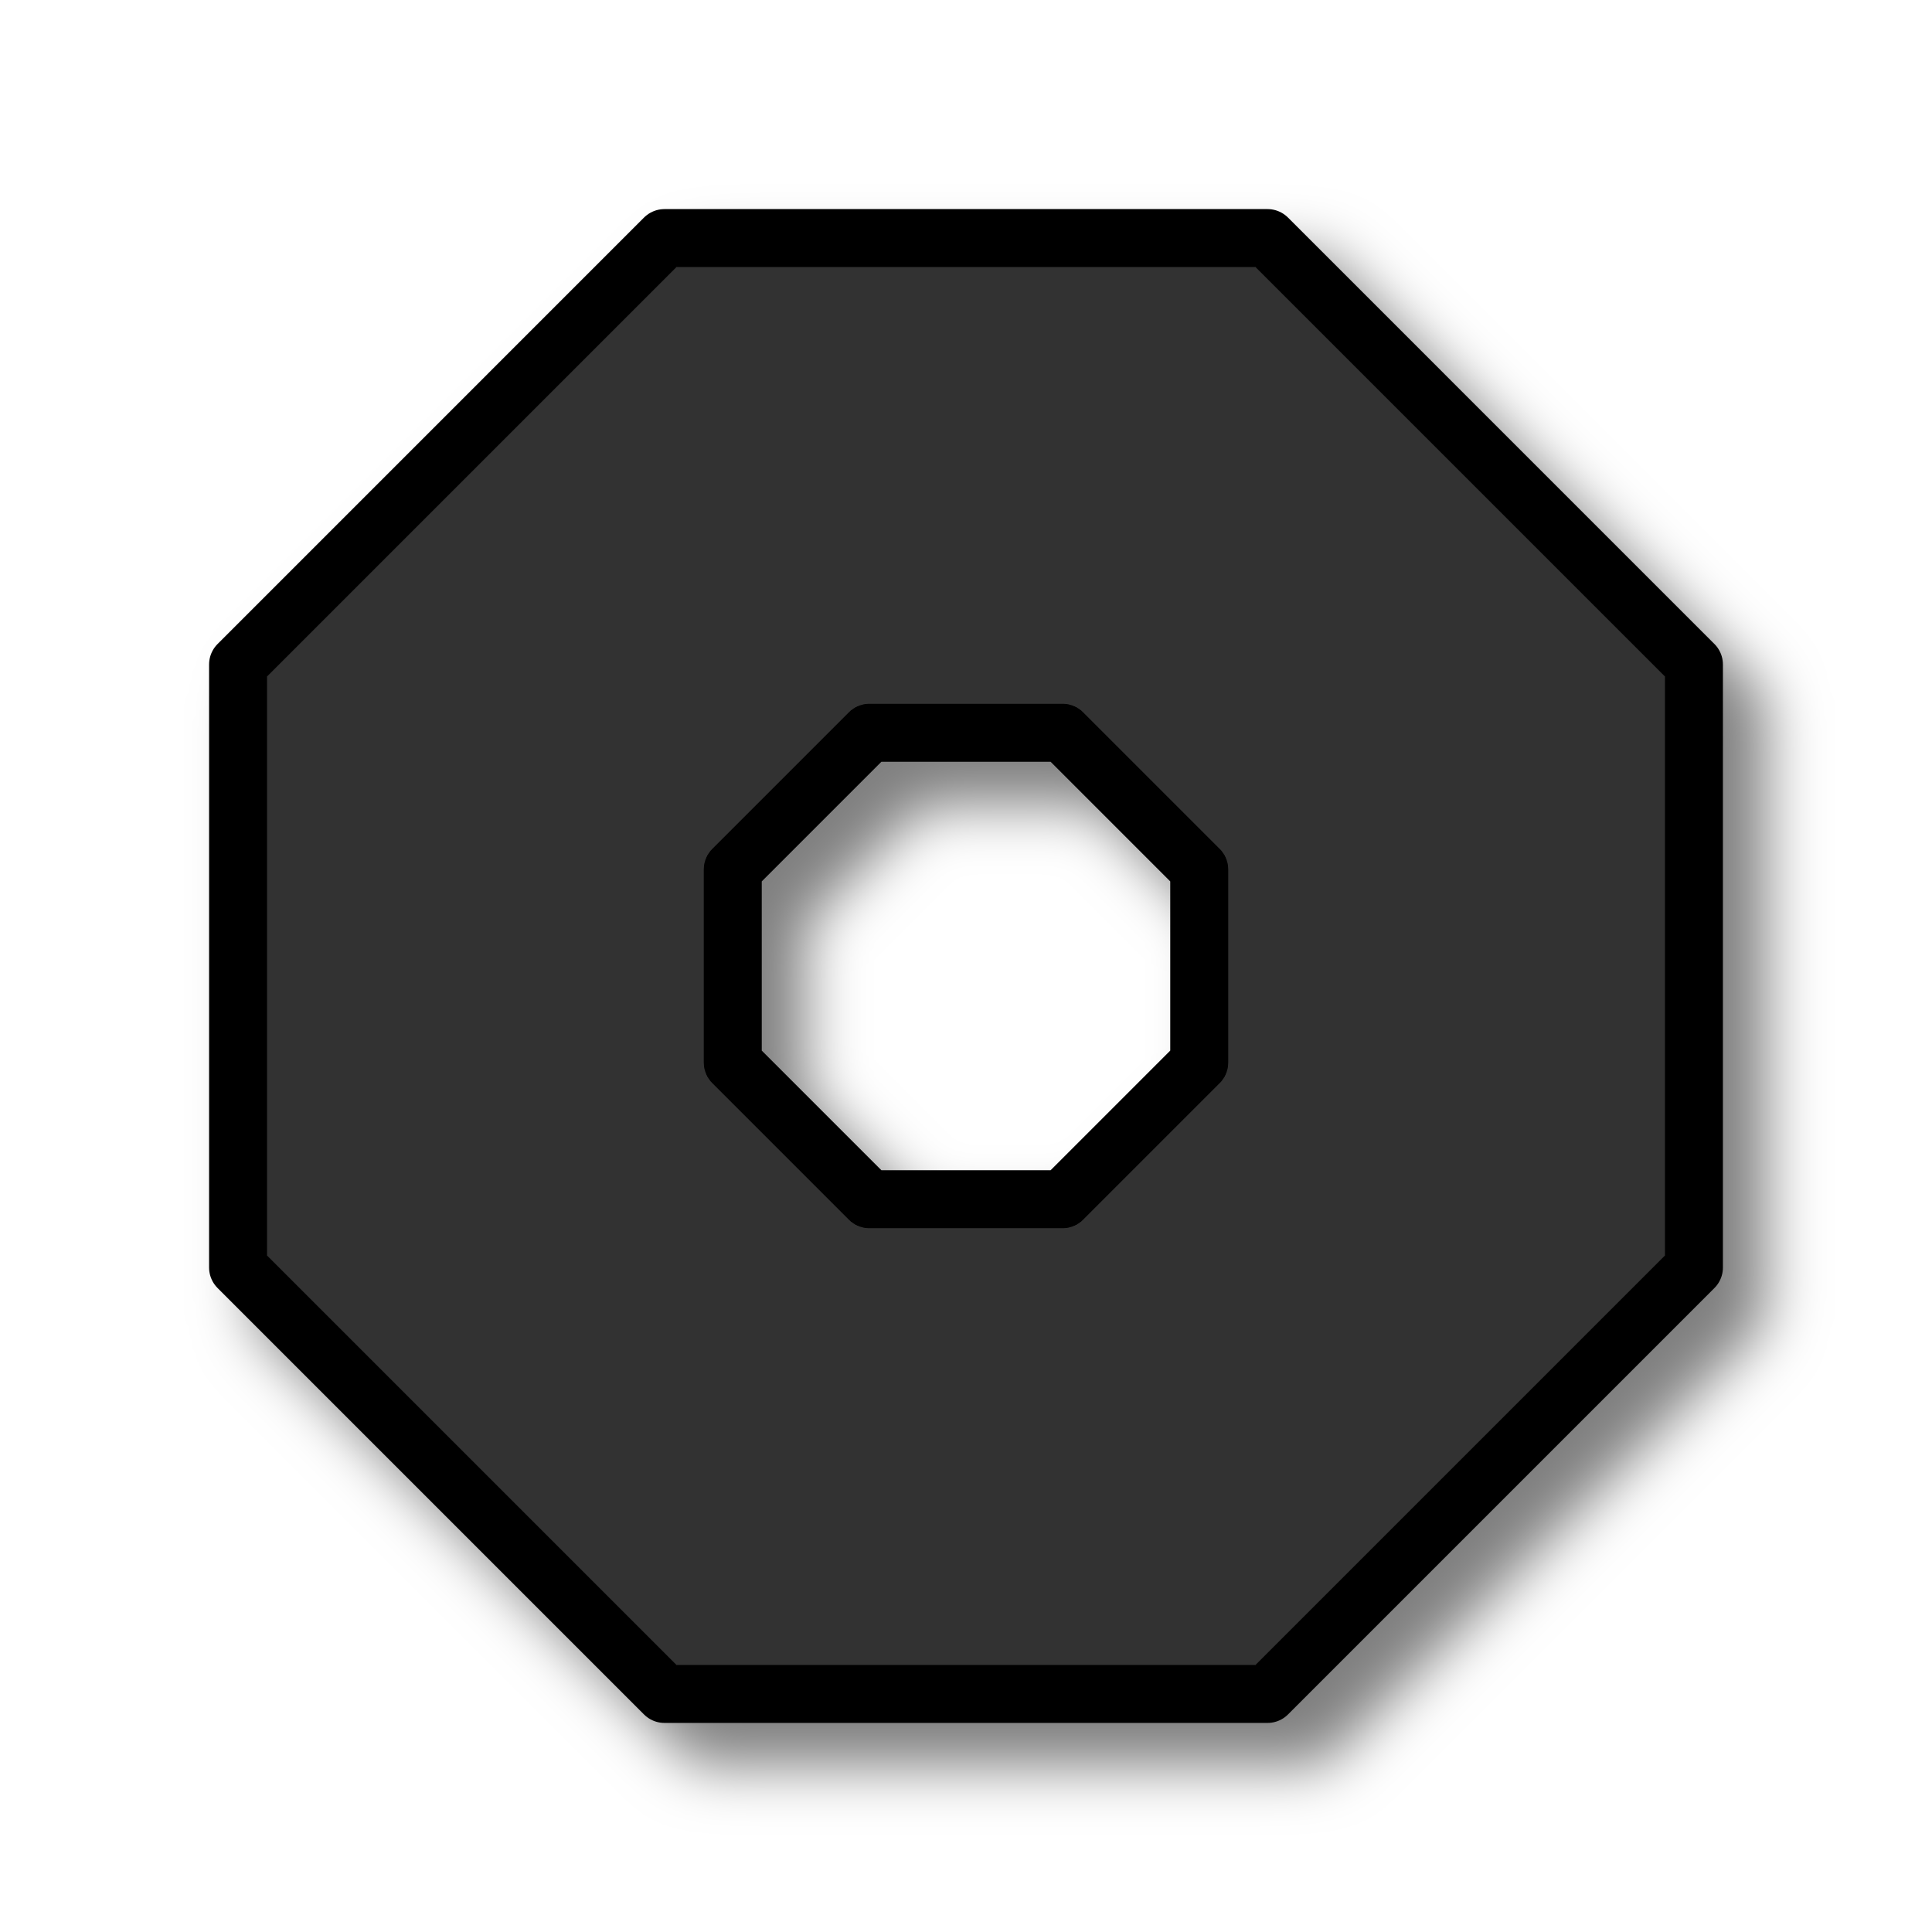
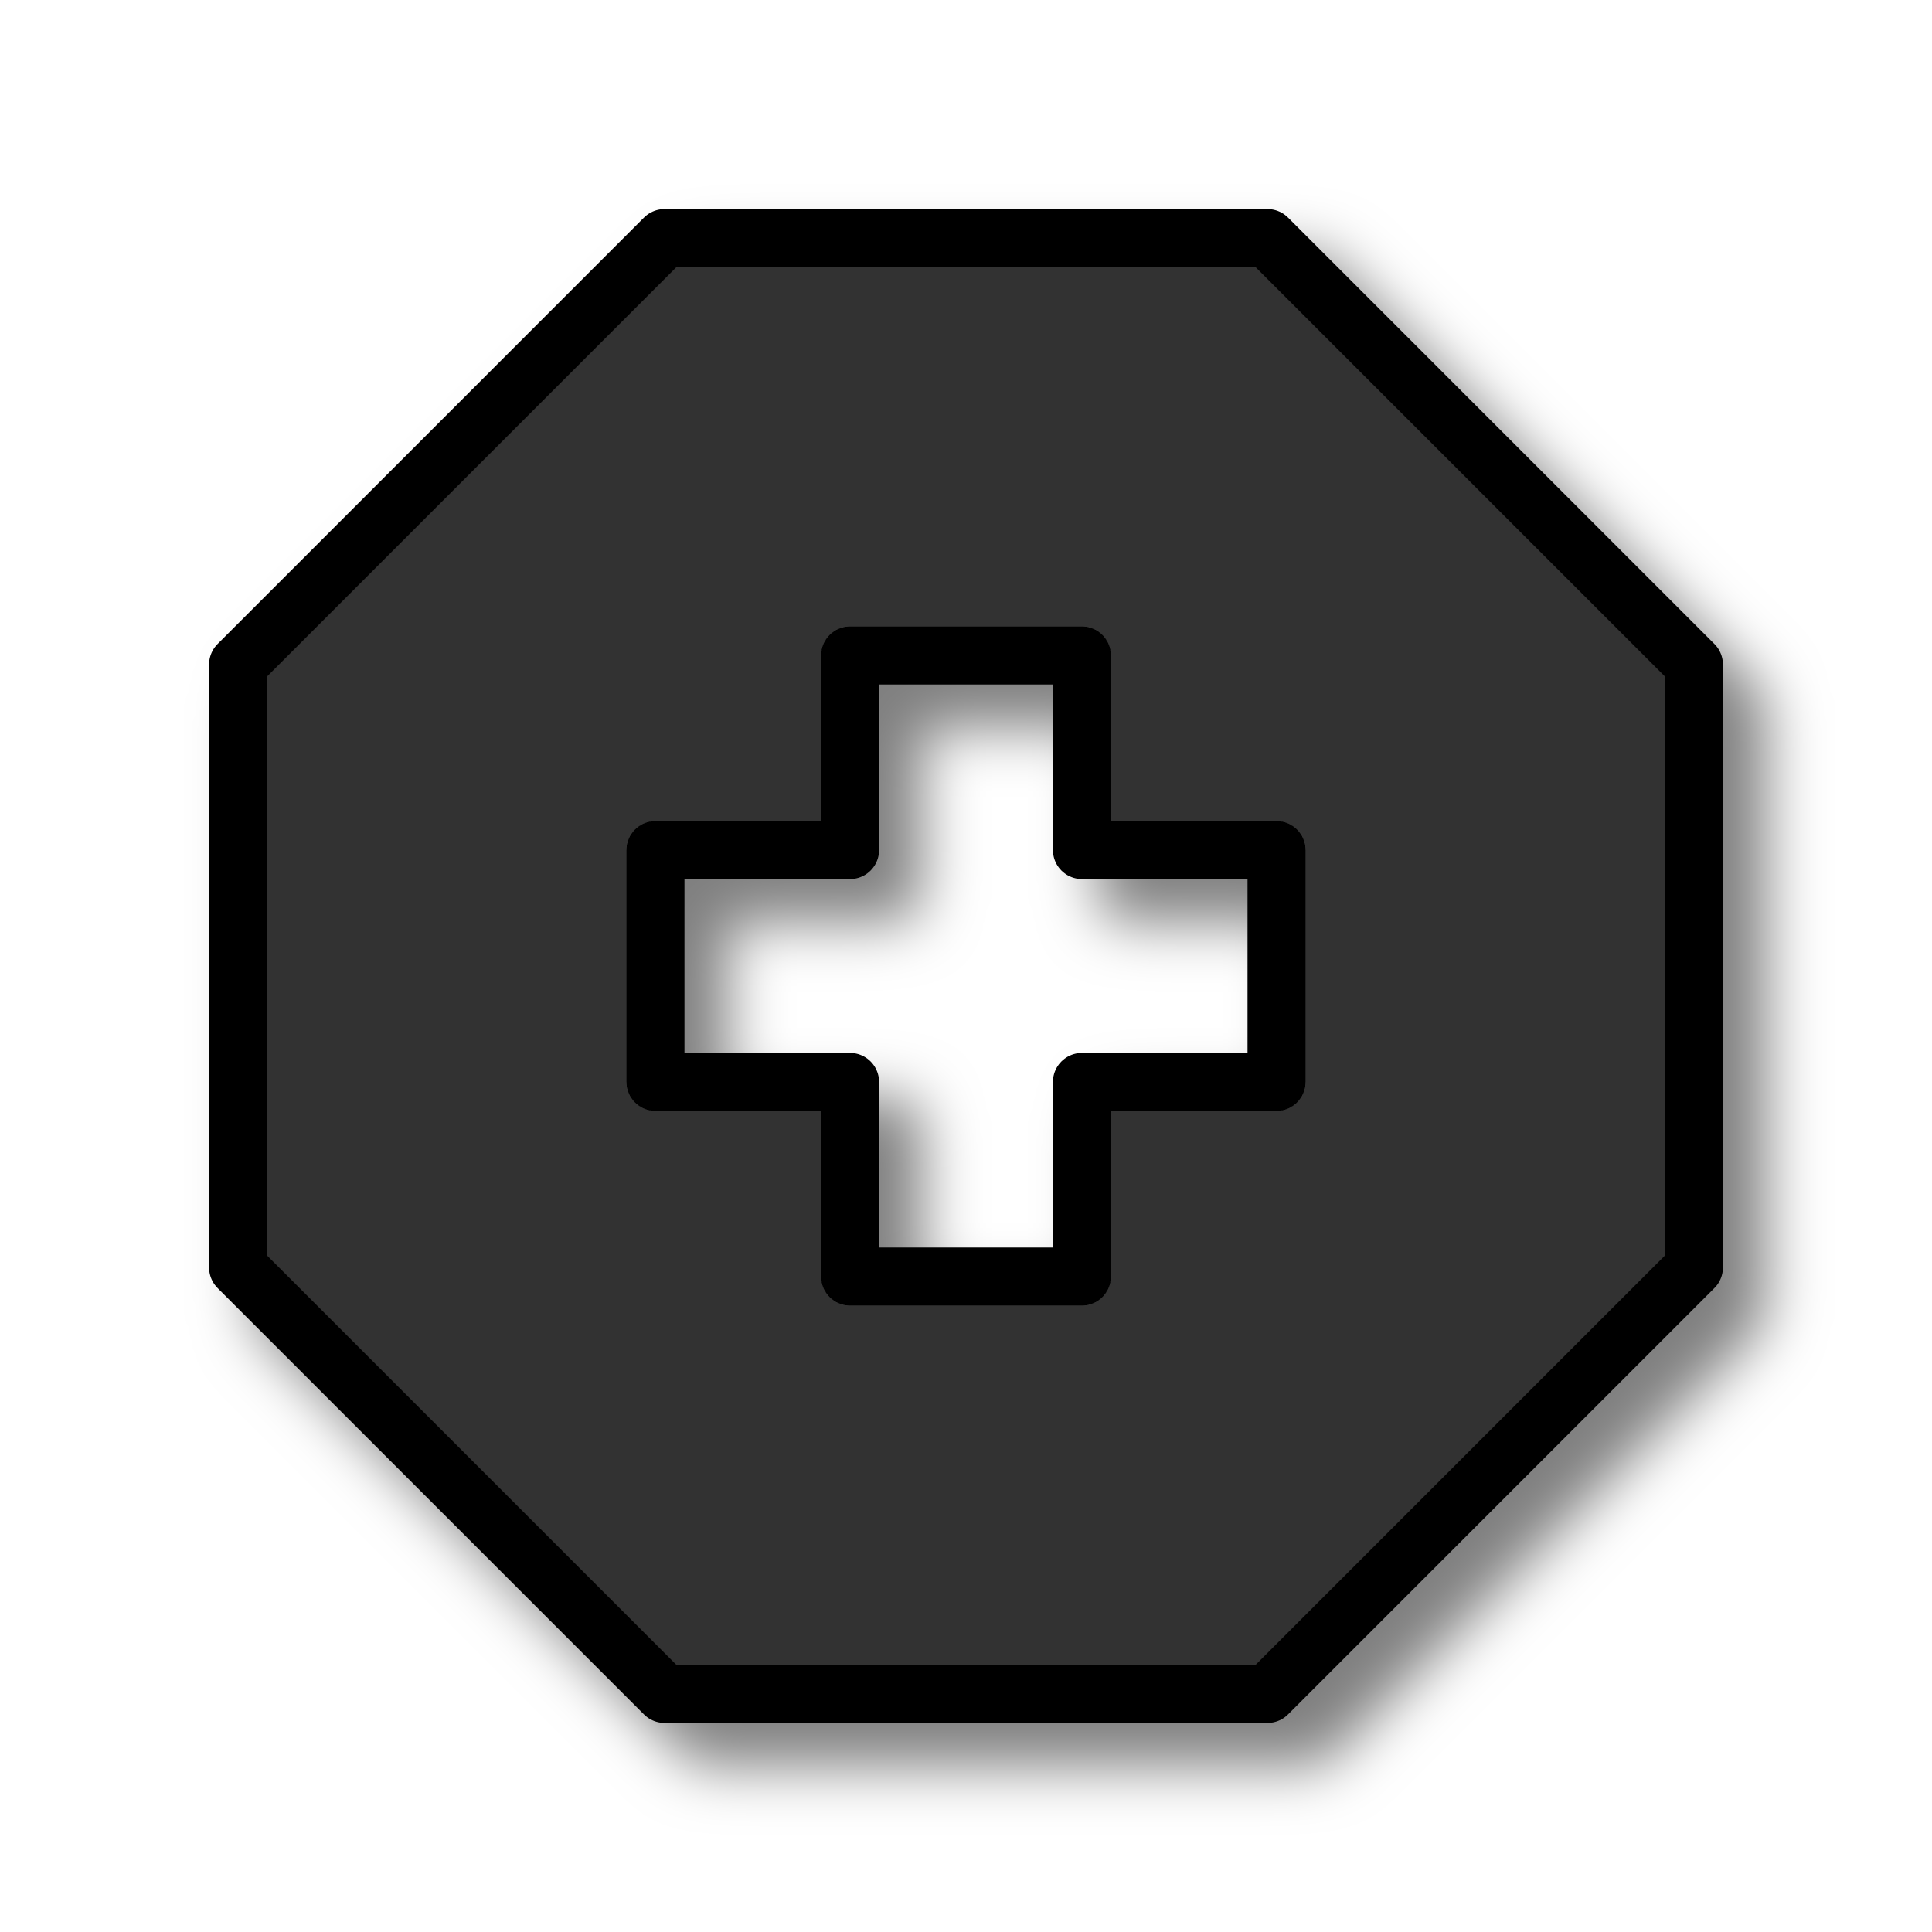
<svg xmlns="http://www.w3.org/2000/svg" width="200" height="200" viewBox="0 0 200 200" id="svg8327" version="1.1">
  <defs id="defs8329">
    <filter id="fShadow" width="150%" height="150%">
      <feGaussianBlur in="SourceAlpha" stdDeviation="3" result="blur" id="feGaussianBlur4609" />
      <feColorMatrix in="blur" type="matrix" values="2 0 0 0 0 0 2 0 0 0 0 0 2 0 0 0 0 0 0.5 0 " result="blurAlpha" id="feColorMatrix4611" />
      <feOffset in="blurAlpha" dx="4.5" dy="4.5" result="offsetBlur" id="feOffset4613" />
      <feBlend in="SourceGraphic" in2="offsetBlur" mode="normal" id="feBlend4615" />
    </filter>
  </defs>
  <g id="layer1" transform="translate(0,0)">
-     <path style="fill:#333333;fill-opacity:1;fill-rule:evenodd;stroke:#000000;stroke-width:6;stroke-linecap:butt;stroke-linejoin:round;stroke-miterlimit:4;stroke-dasharray:none;stroke-opacity:1;filter:url(#fShadow)" d="m 68.787,24.645 -44.143,44.143 0,62.426 44.143,44.143 62.426,0 44.143,-44.143 0,-62.426 -44.143,-44.143 -62.426,0 z M 90,75.857 l 20,0 L 124.143,90 l 0,20 L 110,124.143 l -20,0 L 75.857,110 l 0,-20 L 90,75.857 Z" id="path4177" />
+     <path style="fill:#333333;fill-opacity:1;fill-rule:evenodd;stroke:#000000;stroke-width:6;stroke-linecap:butt;stroke-linejoin:round;stroke-miterlimit:4;stroke-dasharray:none;stroke-opacity:1;filter:url(#fShadow)" d="m 68.787,24.645 -44.143,44.143 0,62.426 44.143,44.143 62.426,0 44.143,-44.143 0,-62.426 -44.143,-44.143 z M 88,67.857 l 24,0 L 112,88 l 20.143,0 0,24 -20.143,0 0,20.143 -24,0 L 88,112 l -20.143,0 0,-24 L 88,88 Z" id="path4177" />
  </g>
</svg>
